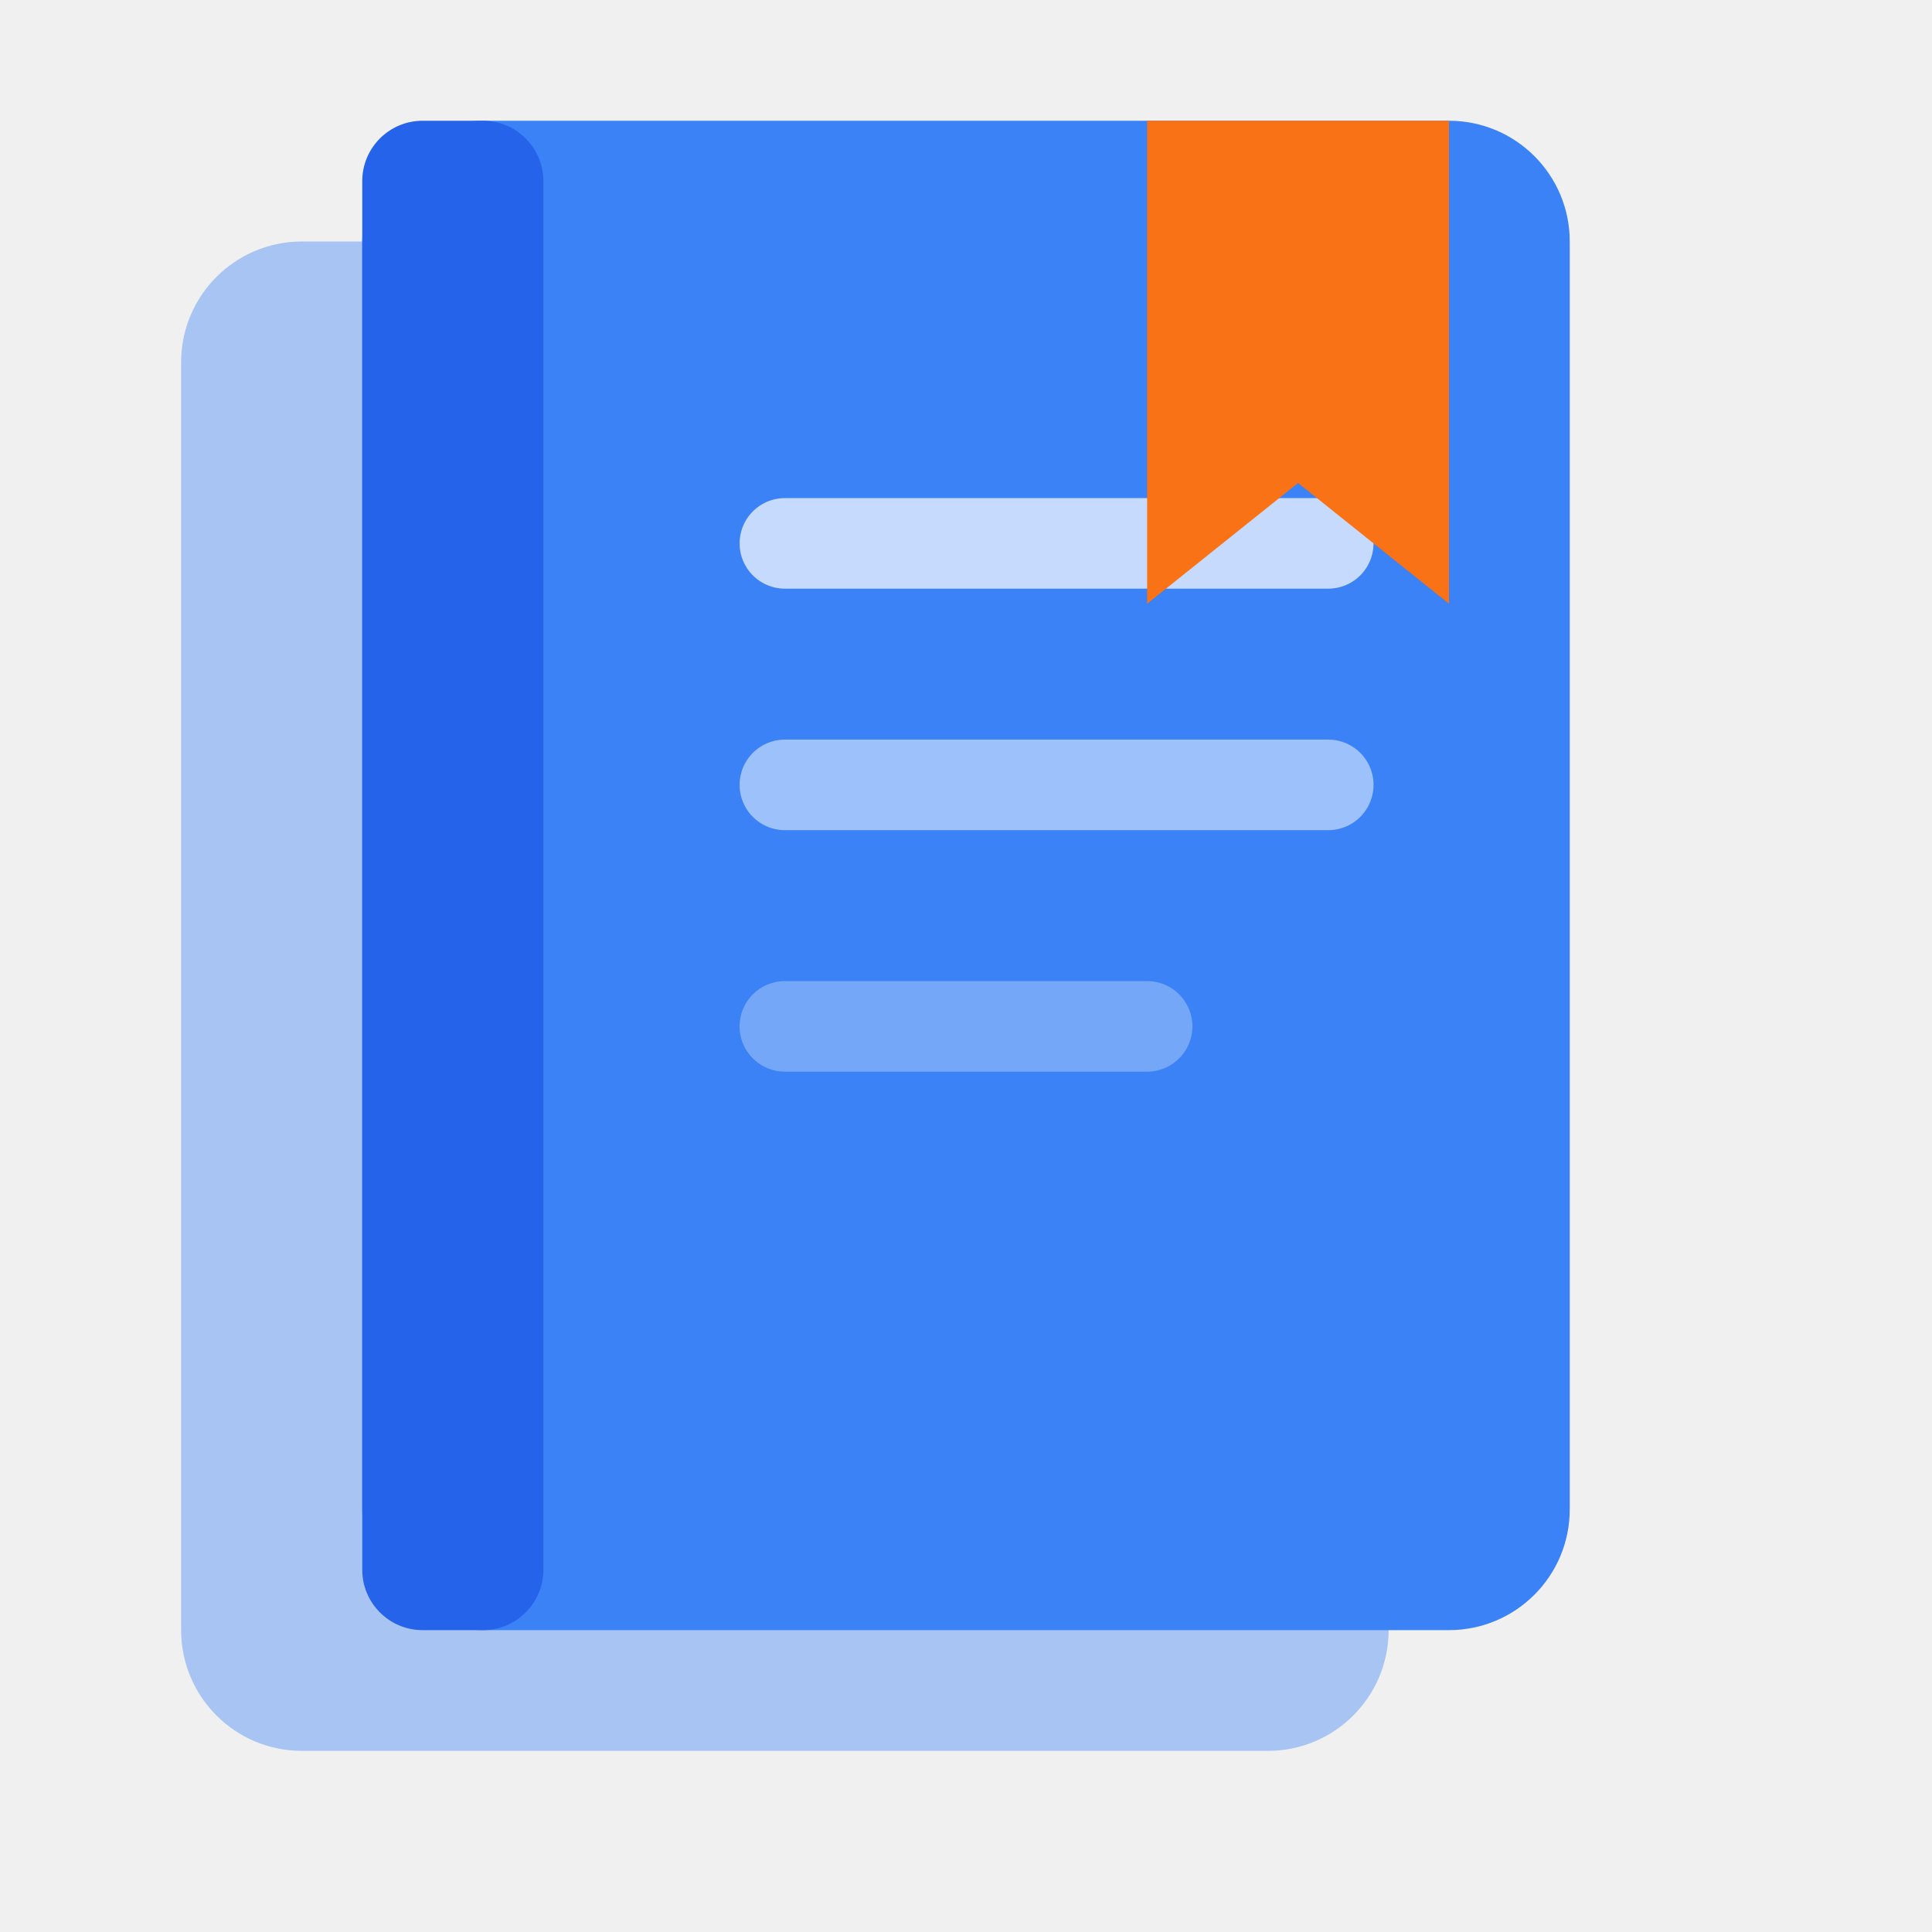
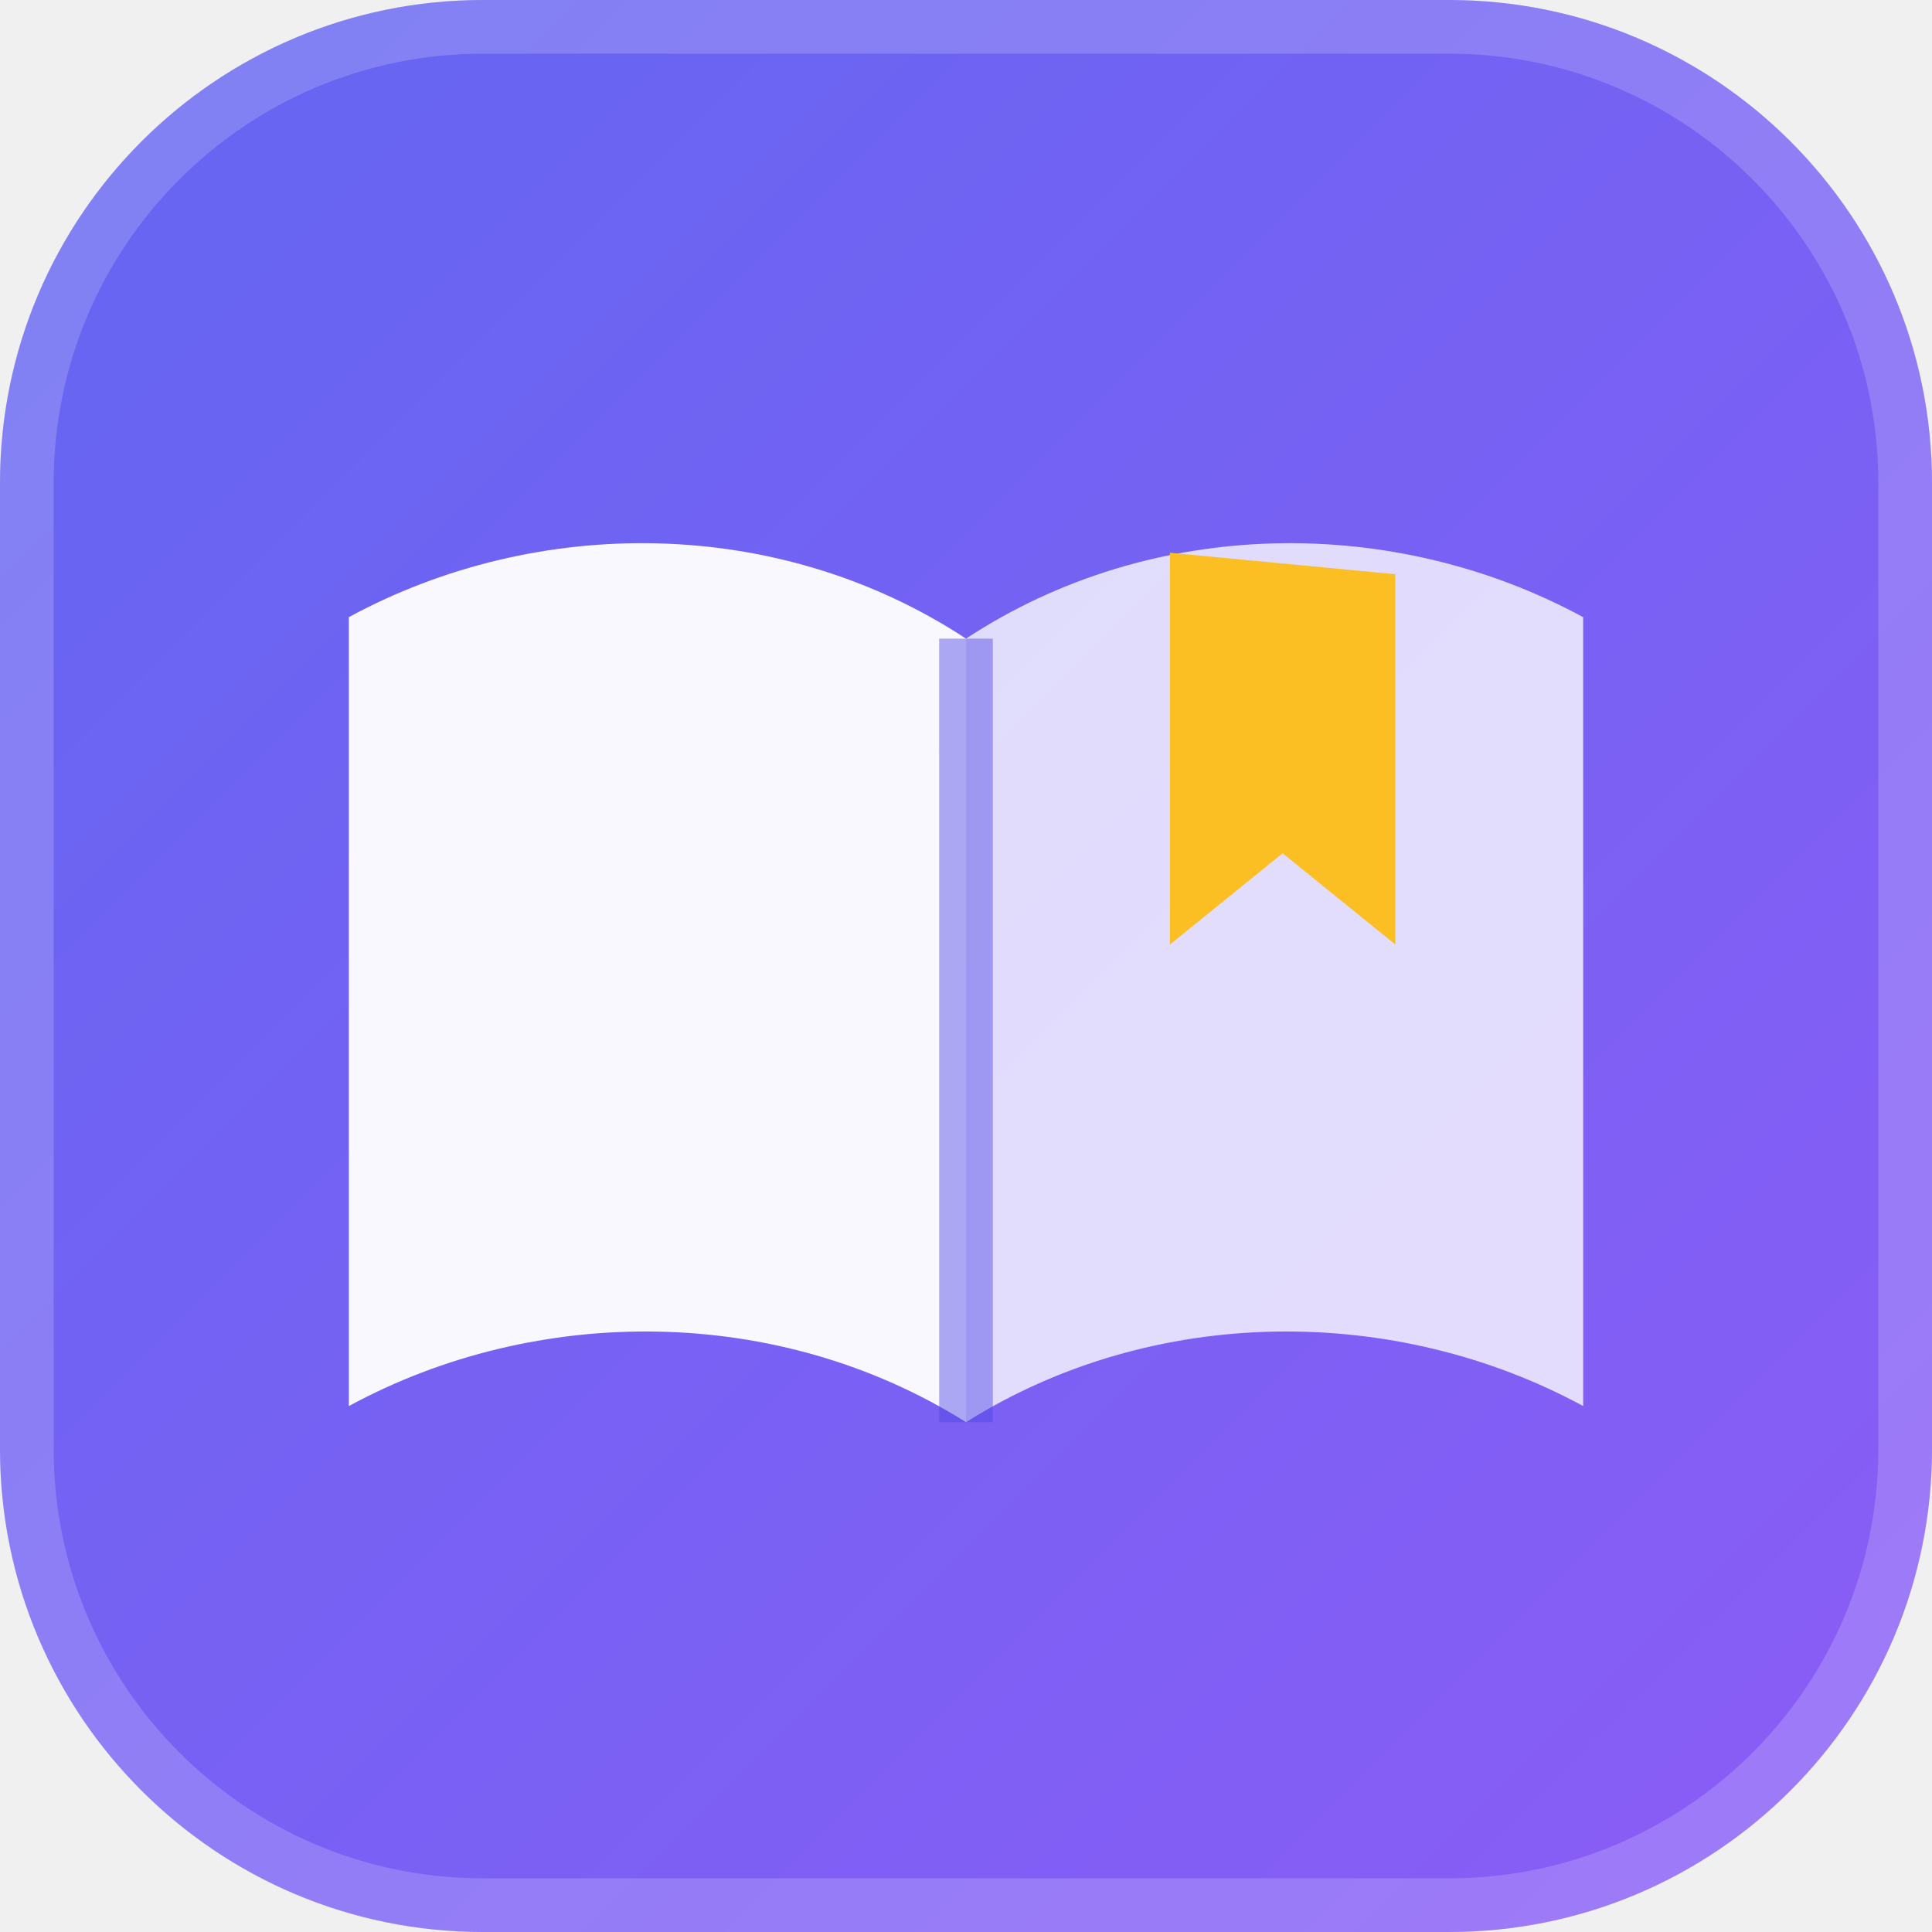
- <svg xmlns="http://www.w3.org/2000/svg" viewBox="0 0 32 32" fill="none">
-   <rect x="3" y="4" width="20" height="25" rx="2" fill="#3b82f6" opacity="0.4" />
-   <rect x="6" y="2" width="20" height="25" rx="2" fill="#3b82f6" />
-   <rect x="6" y="2" width="3" height="25" rx="1" fill="#2563eb" />
-   <line x1="13" y1="9" x2="22" y2="9" stroke="#fff" stroke-width="1.5" stroke-linecap="round" opacity="0.7" />
-   <line x1="13" y1="13" x2="22" y2="13" stroke="#fff" stroke-width="1.5" stroke-linecap="round" opacity="0.5" />
-   <line x1="13" y1="17" x2="19" y2="17" stroke="#fff" stroke-width="1.5" stroke-linecap="round" opacity="0.3" />
-   <path d="M19 2 L19 10 L21.5 8 L24 10 L24 2" fill="#f97316" />
+ <svg xmlns="http://www.w3.org/2000/svg" viewBox="0 0 36 36" fill="none">
+   <defs>
+     <linearGradient id="tile" x1="0" y1="0" x2="36" y2="36" gradientUnits="userSpaceOnUse">
+       <stop offset="0" stop-color="#6366f1" />
+       <stop offset="1" stop-color="#8b5cf6" />
+     </linearGradient>
+   </defs>
+   <rect width="36" height="36" rx="9" fill="url(#tile)" />
+   <rect x="0.5" y="0.5" width="35" height="35" rx="8.5" stroke="#ffffff" stroke-opacity="0.18" />
+   <path d="M6.5 11.5 C10 9.6 14.5 9.6 18 11.9 L18 26.5 C14.5 24.3 10 24.3 6.5 26.2 Z" fill="#ffffff" fill-opacity="0.95" />
+   <path d="M29.5 11.5 C26 9.6 21.5 9.6 18 11.9 L18 26.5 C21.5 24.3 26 24.3 29.5 26.2 Z" fill="#ffffff" fill-opacity="0.78" />
+   <path d="M18 11.9 L18 26.5" stroke="#4f46e5" stroke-opacity="0.45" stroke-width="1" />
+   <path d="M21.8 10.3 L21.8 17.6 L23.9 15.9 L26 17.6 L26 10.7 Z" fill="#fbbf24" />
</svg>
